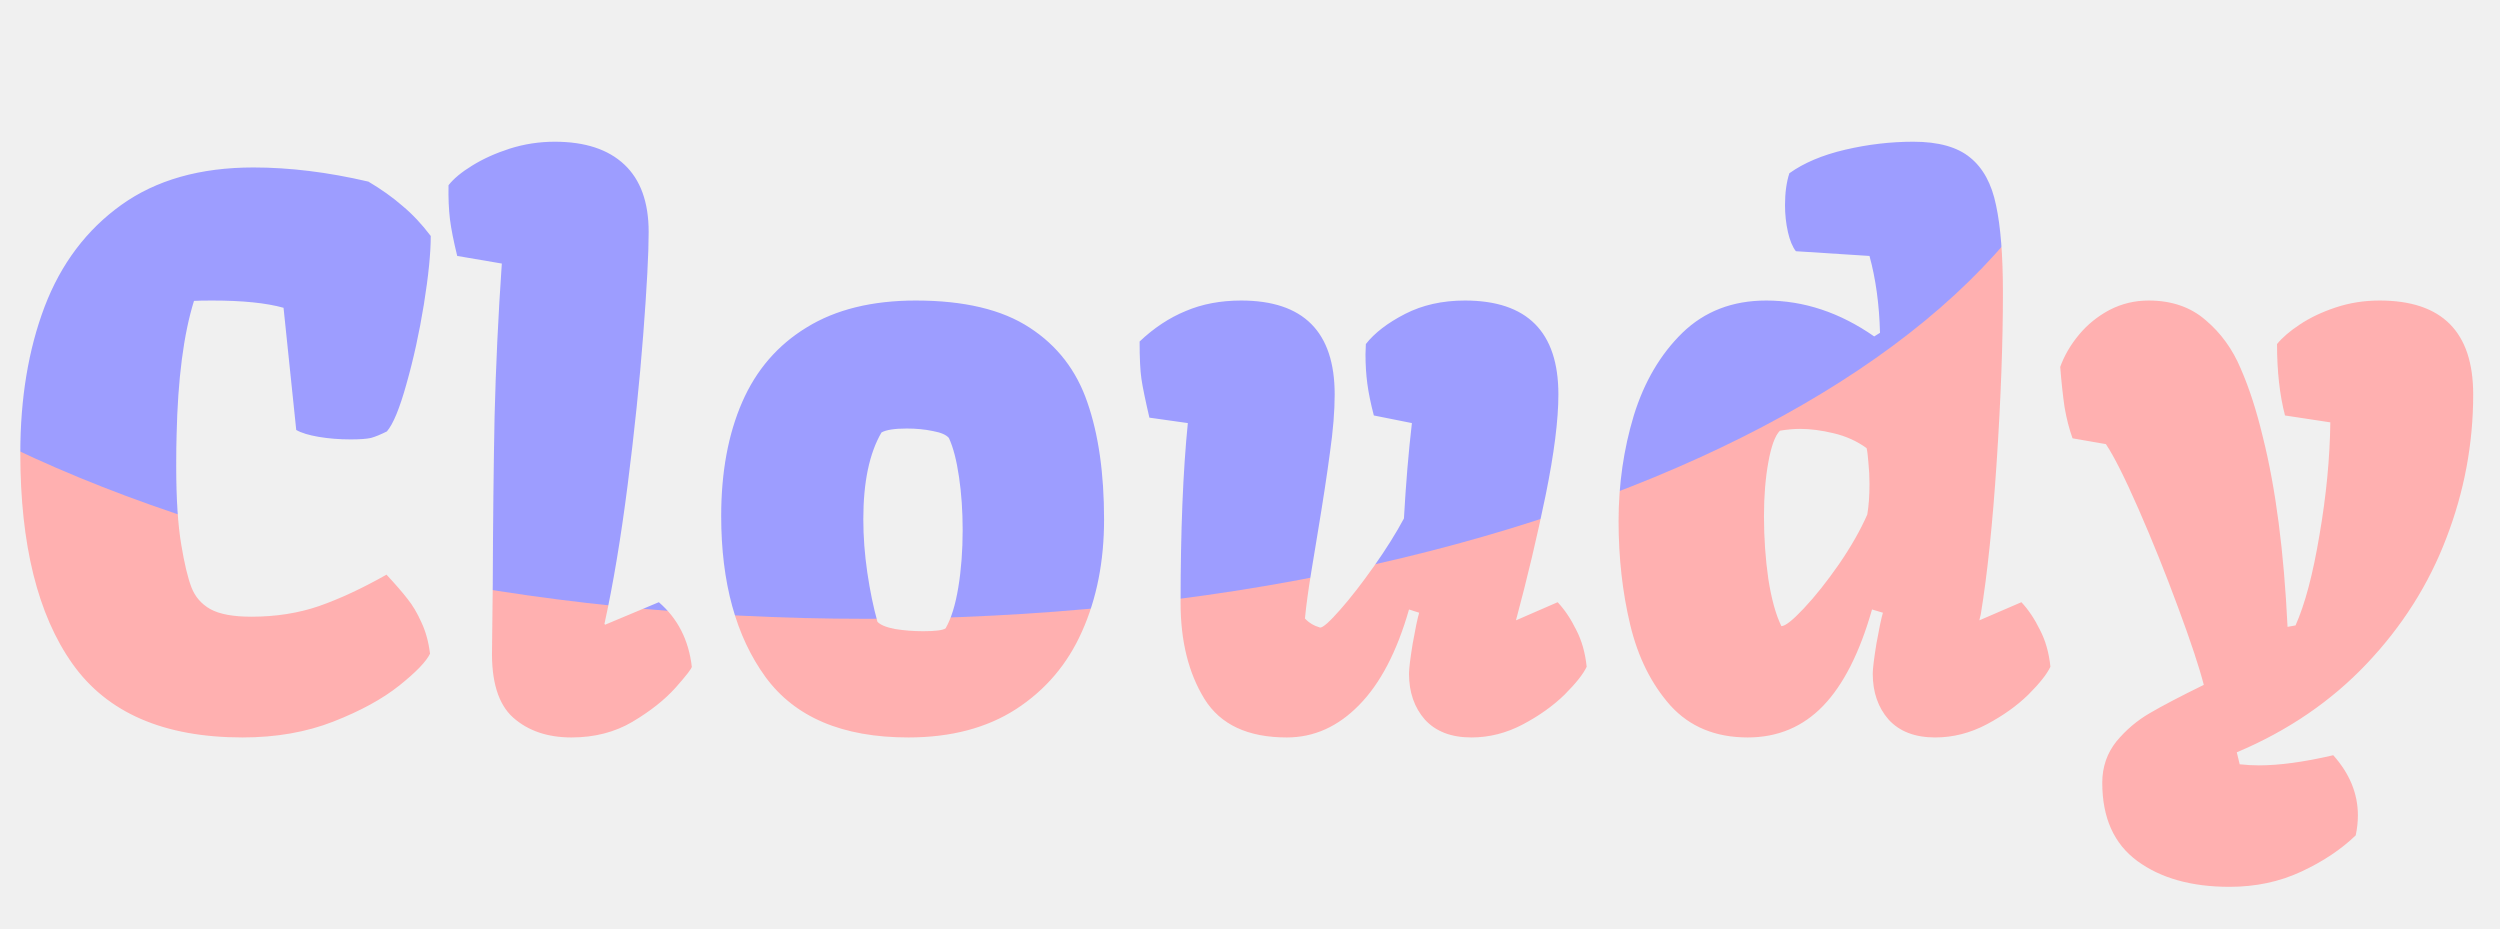
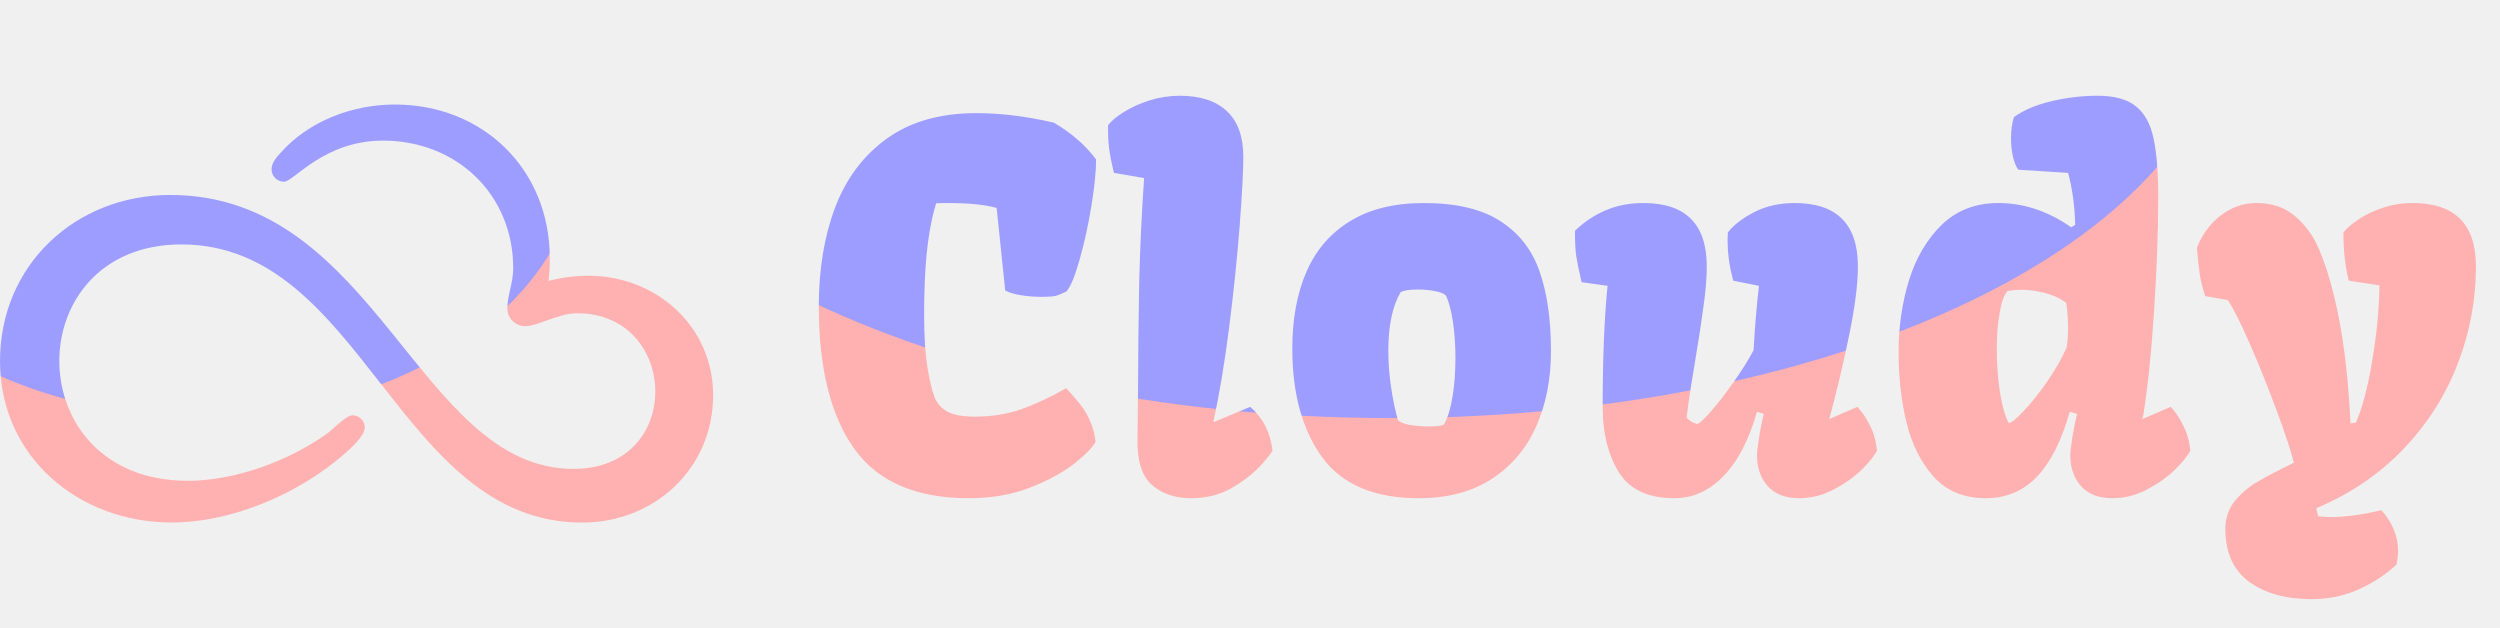
- <svg xmlns="http://www.w3.org/2000/svg" viewBox="0 0 202 75" fill="none">
-   <mask id="mask0_39_22" style="mask-type:alpha" maskUnits="userSpaceOnUse" x="1" y="11" width="199" height="61">
-     <path d="M1.641 36.617C1.641 32.184 2.295 28.238 3.604 24.781C4.932 21.305 7.002 18.561 9.814 16.549C12.627 14.537 16.182 13.531 20.479 13.531C23.408 13.531 26.504 13.912 29.766 14.674C30.82 15.299 31.738 15.953 32.52 16.637C33.32 17.301 34.082 18.111 34.805 19.068C34.805 20.455 34.619 22.301 34.248 24.605C33.877 26.891 33.408 29.029 32.842 31.021C32.295 32.994 31.768 34.273 31.26 34.859C30.752 35.113 30.322 35.289 29.971 35.387C29.619 35.465 29.072 35.504 28.33 35.504C27.412 35.504 26.553 35.435 25.752 35.299C24.951 35.162 24.346 34.977 23.936 34.742L22.91 24.869C21.523 24.479 19.6 24.283 17.139 24.283C16.475 24.283 15.986 24.293 15.674 24.312C14.834 27.008 14.365 30.631 14.268 35.182C14.248 35.728 14.238 36.559 14.238 37.672C14.238 40.289 14.375 42.408 14.648 44.029C14.902 45.553 15.176 46.695 15.469 47.457C15.762 48.219 16.27 48.805 16.992 49.215C17.734 49.625 18.838 49.83 20.303 49.83C22.275 49.83 24.092 49.547 25.752 48.98C27.432 48.395 29.258 47.545 31.23 46.432C31.973 47.232 32.539 47.887 32.93 48.395C33.34 48.902 33.711 49.527 34.043 50.27C34.395 51.012 34.629 51.861 34.746 52.818C34.434 53.463 33.603 54.322 32.256 55.397C30.908 56.471 29.141 57.438 26.953 58.297C24.766 59.156 22.314 59.586 19.6 59.586C13.252 59.586 8.672 57.603 5.859 53.639C3.047 49.674 1.641 44 1.641 36.617ZM36.943 20.68C36.65 19.488 36.455 18.502 36.357 17.721C36.26 16.92 36.221 16.002 36.24 14.967C36.65 14.44 37.285 13.912 38.145 13.385C39.023 12.838 40.039 12.379 41.191 12.008C42.363 11.637 43.574 11.451 44.824 11.451C47.266 11.451 49.141 12.066 50.449 13.297C51.758 14.527 52.412 16.344 52.412 18.746C52.412 20.465 52.266 23.229 51.973 27.037C51.68 30.846 51.26 34.898 50.713 39.195C50.166 43.473 49.541 47.213 48.838 50.416L48.897 50.475L53.232 48.658C54.756 49.967 55.645 51.705 55.898 53.873C55.898 54.01 55.459 54.576 54.58 55.572C53.701 56.549 52.539 57.467 51.094 58.326C49.668 59.166 48.027 59.586 46.172 59.586C44.238 59.586 42.666 59.049 41.455 57.975C40.264 56.9 39.697 55.065 39.756 52.467L39.815 47.193C39.834 42.193 39.883 37.691 39.961 33.688C40.059 29.684 40.254 25.553 40.547 21.295L36.943 20.68ZM58.272 41.685C58.272 38.15 58.838 35.084 59.971 32.486C61.103 29.889 62.842 27.877 65.186 26.451C67.529 25.006 70.469 24.283 74.004 24.283C77.91 24.283 80.977 25.016 83.203 26.48C85.43 27.926 86.982 29.938 87.861 32.516C88.76 35.094 89.209 38.248 89.209 41.978C89.209 45.357 88.613 48.375 87.422 51.031C86.25 53.668 84.473 55.758 82.09 57.301C79.727 58.824 76.826 59.586 73.389 59.586C68.076 59.586 64.228 57.955 61.846 54.693C59.463 51.412 58.272 47.076 58.272 41.685ZM74.59 51.002C75.586 51.002 76.191 50.924 76.406 50.768C76.856 49.986 77.197 48.883 77.432 47.457C77.666 46.031 77.783 44.488 77.783 42.828C77.783 41.305 77.686 39.879 77.49 38.551C77.295 37.203 77.022 36.148 76.67 35.387C76.455 35.133 76.025 34.947 75.381 34.83C74.736 34.693 74.033 34.625 73.272 34.625C72.275 34.625 71.592 34.732 71.221 34.947C70.244 36.627 69.756 38.961 69.756 41.949C69.756 43.355 69.863 44.791 70.078 46.256C70.293 47.721 70.566 49.049 70.898 50.24C71.133 50.494 71.611 50.69 72.334 50.826C73.057 50.943 73.809 51.002 74.59 51.002ZM92.871 33.746C92.539 32.32 92.324 31.275 92.227 30.611C92.129 29.947 92.08 28.941 92.08 27.594C93.232 26.5 94.473 25.68 95.801 25.133C97.129 24.566 98.623 24.283 100.283 24.283C105.322 24.283 107.842 26.812 107.842 31.871C107.842 33.219 107.715 34.781 107.461 36.559C107.227 38.336 106.885 40.572 106.436 43.268C106.377 43.619 106.221 44.566 105.967 46.109C105.713 47.652 105.537 48.941 105.439 49.977C105.771 50.328 106.182 50.572 106.67 50.709C106.904 50.709 107.441 50.23 108.281 49.273C109.141 48.297 110.059 47.115 111.035 45.728C112.012 44.342 112.812 43.062 113.438 41.891C113.594 39.098 113.809 36.529 114.082 34.185L111.006 33.57C110.752 32.594 110.576 31.734 110.479 30.992C110.381 30.25 110.332 29.459 110.332 28.619L110.361 27.799C111.064 26.9 112.119 26.09 113.525 25.367C114.932 24.645 116.543 24.283 118.359 24.283C123.398 24.283 125.918 26.812 125.918 31.871C125.918 33.922 125.576 36.627 124.893 39.986C124.209 43.326 123.408 46.705 122.49 50.123L125.859 48.658C126.426 49.264 126.924 50.006 127.354 50.885C127.803 51.744 128.086 52.74 128.203 53.873C127.93 54.459 127.334 55.211 126.416 56.129C125.498 57.027 124.375 57.828 123.047 58.531C121.719 59.234 120.332 59.586 118.887 59.586C117.266 59.586 116.016 59.107 115.137 58.15C114.277 57.174 113.848 55.934 113.848 54.43C113.848 54.039 113.945 53.238 114.141 52.027C114.355 50.816 114.531 49.977 114.668 49.508L113.848 49.244C112.871 52.662 111.523 55.24 109.805 56.978C108.105 58.717 106.162 59.586 103.975 59.586C100.83 59.586 98.613 58.551 97.324 56.48C96.035 54.391 95.391 51.803 95.391 48.717C95.391 42.916 95.586 38.072 95.977 34.185L92.871 33.746ZM130.781 42.096C130.781 39.127 131.191 36.285 132.012 33.57C132.852 30.855 134.16 28.629 135.938 26.891C137.734 25.152 139.99 24.283 142.705 24.283C145.752 24.283 148.662 25.25 151.436 27.184L151.904 26.891C151.846 24.605 151.562 22.535 151.055 20.68L145.107 20.299C144.834 19.947 144.619 19.43 144.463 18.746C144.307 18.043 144.229 17.32 144.229 16.578C144.229 15.582 144.346 14.723 144.58 14C145.752 13.16 147.256 12.525 149.092 12.096C150.928 11.666 152.764 11.451 154.6 11.451C156.631 11.451 158.164 11.881 159.199 12.74C160.234 13.58 160.928 14.859 161.279 16.578C161.65 18.277 161.836 20.641 161.836 23.668C161.836 27.652 161.67 32.174 161.338 37.232C161.006 42.291 160.576 46.422 160.049 49.625L159.932 50.123L163.33 48.658C163.896 49.264 164.395 50.006 164.824 50.885C165.273 51.744 165.557 52.74 165.674 53.873C165.4 54.459 164.805 55.211 163.887 56.129C162.969 57.027 161.846 57.828 160.518 58.531C159.189 59.234 157.803 59.586 156.357 59.586C154.736 59.586 153.486 59.107 152.607 58.15C151.748 57.174 151.318 55.934 151.318 54.43C151.318 54.039 151.416 53.238 151.611 52.027C151.826 50.816 152.002 49.977 152.139 49.508L151.26 49.244C150.264 52.74 148.945 55.338 147.305 57.037C145.664 58.736 143.633 59.586 141.211 59.586C138.613 59.586 136.533 58.727 134.971 57.008C133.428 55.27 132.344 53.092 131.719 50.475C131.094 47.857 130.781 45.065 130.781 42.096ZM150.879 41.568C150.996 40.865 151.055 40.045 151.055 39.107C151.055 38.502 151.025 37.926 150.967 37.379C150.928 36.832 150.879 36.441 150.82 36.207C150.039 35.641 149.15 35.24 148.154 35.006C147.178 34.772 146.279 34.654 145.459 34.654C144.951 34.654 144.404 34.703 143.818 34.801C143.428 35.191 143.115 36.041 142.881 37.35C142.646 38.639 142.529 40.094 142.529 41.715C142.529 43.453 142.646 45.143 142.881 46.783C143.135 48.404 143.486 49.674 143.936 50.592C144.248 50.592 144.854 50.113 145.752 49.156C146.67 48.18 147.617 46.988 148.594 45.582C149.57 44.156 150.332 42.818 150.879 41.568ZM178.066 55.338C177.695 53.893 177.002 51.803 175.986 49.068C174.971 46.315 173.906 43.668 172.793 41.129C171.68 38.59 170.801 36.842 170.156 35.885L167.461 35.416C167.188 34.654 166.973 33.815 166.816 32.897C166.68 31.959 166.562 30.875 166.465 29.645C166.797 28.727 167.305 27.857 167.988 27.037C168.672 26.217 169.492 25.553 170.449 25.045C171.426 24.537 172.48 24.283 173.613 24.283C175.469 24.283 177.002 24.811 178.213 25.865C179.443 26.9 180.391 28.209 181.055 29.791C181.738 31.354 182.334 33.199 182.842 35.328C183.877 39.449 184.541 44.557 184.834 50.65L185.479 50.533C186.24 48.834 186.885 46.402 187.412 43.238C187.959 40.074 188.252 37.037 188.291 34.127L184.629 33.57C184.199 31.93 183.984 30.006 183.984 27.799C184.414 27.271 185.029 26.744 185.83 26.217C186.65 25.67 187.617 25.211 188.73 24.84C189.844 24.469 191.025 24.283 192.275 24.283C197.314 24.283 199.834 26.812 199.834 31.871C199.834 35.855 199.111 39.723 197.666 43.473C196.24 47.223 194.092 50.611 191.221 53.639C188.35 56.666 184.854 59.049 180.732 60.787L180.967 61.754C181.494 61.812 182.012 61.842 182.52 61.842C184.18 61.842 186.182 61.568 188.525 61.022C189.854 62.506 190.518 64.127 190.518 65.885C190.518 66.412 190.459 66.949 190.342 67.496C189.17 68.629 187.705 69.606 185.947 70.426C184.189 71.246 182.256 71.656 180.146 71.656C177.08 71.656 174.6 70.963 172.705 69.576C170.811 68.189 169.863 66.08 169.863 63.248C169.863 61.978 170.244 60.865 171.006 59.908C171.787 58.971 172.686 58.209 173.701 57.623C174.736 57.018 176.191 56.256 178.066 55.338Z" fill="white" />
+ <svg xmlns="http://www.w3.org/2000/svg" width="299" height="75" viewBox="0 0 299 75" fill="none">
+   <mask id="mask0_52_54" style="mask-type:alpha" maskUnits="userSpaceOnUse" x="0" y="12" width="86" height="51">
+     <path d="M85.288 47.259C85.288 56.038 78.292 62.5 69.629 62.5C47.521 62.5 43.43 29.233 21.695 29.233C2.119 29.233 2.092 57.504 22.441 57.504C28.105 57.504 34.555 55.133 39.139 51.842C39.885 51.296 41.391 49.67 42.178 49.67C42.964 49.67 43.63 50.336 43.63 51.122C43.63 52.162 41.884 53.667 41.138 54.333C35.688 59.076 27.772 62.487 20.522 62.487C9.408 62.5 0 54.626 0 43.182C0 31.738 8.995 23.318 20.363 23.318C45.056 23.318 50.013 56.078 68.59 56.078C81.903 56.078 81.223 37.467 69.043 37.467C66.711 37.467 64.379 39.012 62.793 39.012C61.674 39.012 60.674 38.053 60.674 36.934C60.674 35.388 61.381 33.776 61.381 32.098C61.381 23.225 54.597 16.817 45.802 16.817C38.726 16.817 35.141 21.733 33.968 21.733C33.142 21.733 32.476 21.067 32.476 20.241C32.476 19.494 33.022 18.868 33.516 18.322C36.887 14.485 42.138 12.5 47.215 12.5C57.796 12.5 65.752 20.28 65.752 30.859C65.752 31.778 65.712 32.684 65.592 33.603C67.177 33.19 68.803 32.977 70.376 32.977C78.465 32.977 85.288 39.012 85.288 47.259Z" fill="black" />
  </mask>
-   <g mask="url(#mask0_39_22)">
-     <ellipse cx="101" cy="20" rx="150" ry="75" fill="#FFB0B0" />
-     <ellipse cx="70" rx="100" ry="50" fill="#9D9DFF" />
+   <g mask="url(#mask0_52_54)">
+     <ellipse cx="41.418" cy="55.144" rx="49.232" ry="58.635" fill="#FFB0B0" />
+     <ellipse cx="24.003" cy="17.83" rx="45.325" ry="31.983" fill="#9D9DFF" />
+   </g>
+   <mask id="mask1_52_54" style="mask-type:alpha" maskUnits="userSpaceOnUse" x="97" y="11" width="200" height="61">
+     <path d="M97.929 36.617C97.929 32.184 98.583 28.238 99.892 24.781C101.22 21.305 103.29 18.561 106.103 16.549C108.915 14.537 112.47 13.531 116.767 13.531C119.696 13.531 122.792 13.912 126.054 14.674C127.108 15.299 128.026 15.953 128.808 16.637C129.608 17.301 130.37 18.111 131.093 19.068C131.093 20.455 130.907 22.301 130.536 24.605C130.165 26.891 129.696 29.029 129.13 31.021C128.583 32.994 128.056 34.273 127.548 34.859C127.04 35.113 126.61 35.289 126.259 35.387C125.907 35.465 125.36 35.504 124.618 35.504C123.7 35.504 122.841 35.435 122.04 35.299C121.239 35.162 120.634 34.977 120.224 34.742L119.198 24.869C117.812 24.479 115.888 24.283 113.427 24.283C112.763 24.283 112.274 24.293 111.962 24.312C111.122 27.008 110.653 30.631 110.556 35.182C110.536 35.728 110.526 36.559 110.526 37.672C110.526 40.289 110.663 42.408 110.937 44.029C111.19 45.553 111.464 46.695 111.757 47.457C112.05 48.219 112.558 48.805 113.28 49.215C114.022 49.625 115.126 49.83 116.591 49.83C118.563 49.83 120.38 49.547 122.04 48.98C123.72 48.395 125.546 47.545 127.519 46.432C128.261 47.232 128.827 47.887 129.218 48.395C129.628 48.902 129.999 49.527 130.331 50.27C130.683 51.012 130.917 51.861 131.034 52.818C130.722 53.463 129.892 54.322 128.544 55.397C127.196 56.471 125.429 57.438 123.241 58.297C121.054 59.156 118.603 59.586 115.888 59.586C109.54 59.586 104.96 57.603 102.147 53.639C99.335 49.674 97.929 44 97.929 36.617ZM133.231 20.68C132.938 19.488 132.743 18.502 132.646 17.721C132.548 16.92 132.509 16.002 132.528 14.967C132.938 14.44 133.573 13.912 134.433 13.385C135.312 12.838 136.327 12.379 137.479 12.008C138.651 11.637 139.862 11.451 141.112 11.451C143.554 11.451 145.429 12.066 146.737 13.297C148.046 14.527 148.7 16.344 148.7 18.746C148.7 20.465 148.554 23.229 148.261 27.037C147.968 30.846 147.548 34.898 147.001 39.195C146.454 43.473 145.829 47.213 145.126 50.416L145.185 50.475L149.521 48.658C151.044 49.967 151.933 51.705 152.187 53.873C152.187 54.01 151.747 54.576 150.868 55.572C149.989 56.549 148.827 57.467 147.382 58.326C145.956 59.166 144.315 59.586 142.46 59.586C140.526 59.586 138.954 59.049 137.743 57.975C136.552 56.9 135.985 55.065 136.044 52.467L136.103 47.193C136.122 42.193 136.171 37.691 136.249 33.688C136.347 29.684 136.542 25.553 136.835 21.295L133.231 20.68ZM154.56 41.685C154.56 38.15 155.126 35.084 156.259 32.486C157.392 29.889 159.13 27.877 161.474 26.451C163.817 25.006 166.757 24.283 170.292 24.283C174.198 24.283 177.265 25.016 179.491 26.48C181.718 27.926 183.271 29.938 184.149 32.516C185.048 35.094 185.497 38.248 185.497 41.978C185.497 45.357 184.901 48.375 183.71 51.031C182.538 53.668 180.761 55.758 178.378 57.301C176.015 58.824 173.114 59.586 169.677 59.586C164.364 59.586 160.517 57.955 158.134 54.693C155.751 51.412 154.56 47.076 154.56 41.685ZM170.878 51.002C171.874 51.002 172.479 50.924 172.694 50.768C173.144 49.986 173.485 48.883 173.72 47.457C173.954 46.031 174.071 44.488 174.071 42.828C174.071 41.305 173.974 39.879 173.778 38.551C173.583 37.203 173.31 36.148 172.958 35.387C172.743 35.133 172.313 34.947 171.669 34.83C171.024 34.693 170.321 34.625 169.56 34.625C168.563 34.625 167.88 34.732 167.509 34.947C166.532 36.627 166.044 38.961 166.044 41.949C166.044 43.355 166.151 44.791 166.366 46.256C166.581 47.721 166.854 49.049 167.187 50.24C167.421 50.494 167.899 50.69 168.622 50.826C169.345 50.943 170.097 51.002 170.878 51.002ZM189.159 33.746C188.827 32.32 188.612 31.275 188.515 30.611C188.417 29.947 188.368 28.941 188.368 27.594C189.521 26.5 190.761 25.68 192.089 25.133C193.417 24.566 194.911 24.283 196.571 24.283C201.61 24.283 204.13 26.812 204.13 31.871C204.13 33.219 204.003 34.781 203.749 36.559C203.515 38.336 203.173 40.572 202.724 43.268C202.665 43.619 202.509 44.566 202.255 46.109C202.001 47.652 201.825 48.941 201.728 49.977C202.06 50.328 202.47 50.572 202.958 50.709C203.192 50.709 203.729 50.23 204.569 49.273C205.429 48.297 206.347 47.115 207.323 45.728C208.3 44.342 209.101 43.062 209.726 41.891C209.882 39.098 210.097 36.529 210.37 34.185L207.294 33.57C207.04 32.594 206.864 31.734 206.767 30.992C206.669 30.25 206.62 29.459 206.62 28.619L206.649 27.799C207.353 26.9 208.407 26.09 209.813 25.367C211.22 24.645 212.831 24.283 214.647 24.283C219.687 24.283 222.206 26.812 222.206 31.871C222.206 33.922 221.864 36.627 221.181 39.986C220.497 43.326 219.696 46.705 218.778 50.123L222.147 48.658C222.714 49.264 223.212 50.006 223.642 50.885C224.091 51.744 224.374 52.74 224.491 53.873C224.218 54.459 223.622 55.211 222.704 56.129C221.786 57.027 220.663 57.828 219.335 58.531C218.007 59.234 216.62 59.586 215.175 59.586C213.554 59.586 212.304 59.107 211.425 58.15C210.565 57.174 210.136 55.934 210.136 54.43C210.136 54.039 210.233 53.238 210.429 52.027C210.644 50.816 210.819 49.977 210.956 49.508L210.136 49.244C209.159 52.662 207.812 55.24 206.093 56.978C204.394 58.717 202.45 59.586 200.263 59.586C197.118 59.586 194.901 58.551 193.612 56.48C192.323 54.391 191.679 51.803 191.679 48.717C191.679 42.916 191.874 38.072 192.265 34.185L189.159 33.746ZM227.069 42.096C227.069 39.127 227.479 36.285 228.3 33.57C229.14 30.855 230.448 28.629 232.226 26.891C234.022 25.152 236.278 24.283 238.993 24.283C242.04 24.283 244.95 25.25 247.724 27.184L248.192 26.891C248.134 24.605 247.851 22.535 247.343 20.68L241.396 20.299C241.122 19.947 240.907 19.43 240.751 18.746C240.595 18.043 240.517 17.32 240.517 16.578C240.517 15.582 240.634 14.723 240.868 14C242.04 13.16 243.544 12.525 245.38 12.096C247.216 11.666 249.052 11.451 250.888 11.451C252.919 11.451 254.452 11.881 255.487 12.74C256.522 13.58 257.216 14.859 257.567 16.578C257.938 18.277 258.124 20.641 258.124 23.668C258.124 27.652 257.958 32.174 257.626 37.232C257.294 42.291 256.864 46.422 256.337 49.625L256.22 50.123L259.618 48.658C260.185 49.264 260.683 50.006 261.112 50.885C261.562 51.744 261.845 52.74 261.962 53.873C261.688 54.459 261.093 55.211 260.175 56.129C259.257 57.027 258.134 57.828 256.806 58.531C255.478 59.234 254.091 59.586 252.646 59.586C251.024 59.586 249.774 59.107 248.896 58.15C248.036 57.174 247.606 55.934 247.606 54.43C247.606 54.039 247.704 53.238 247.899 52.027C248.114 50.816 248.29 49.977 248.427 49.508L247.548 49.244C246.552 52.74 245.233 55.338 243.593 57.037C241.952 58.736 239.921 59.586 237.499 59.586C234.901 59.586 232.821 58.727 231.259 57.008C229.716 55.27 228.632 53.092 228.007 50.475C227.382 47.857 227.069 45.065 227.069 42.096ZM247.167 41.568C247.284 40.865 247.343 40.045 247.343 39.107C247.343 38.502 247.313 37.926 247.255 37.379C247.216 36.832 247.167 36.441 247.108 36.207C246.327 35.641 245.438 35.24 244.442 35.006C243.466 34.772 242.567 34.654 241.747 34.654C241.239 34.654 240.692 34.703 240.106 34.801C239.716 35.191 239.403 36.041 239.169 37.35C238.935 38.639 238.817 40.094 238.817 41.715C238.817 43.453 238.935 45.143 239.169 46.783C239.423 48.404 239.774 49.674 240.224 50.592C240.536 50.592 241.142 50.113 242.04 49.156C242.958 48.18 243.905 46.988 244.882 45.582C245.858 44.156 246.62 42.818 247.167 41.568ZM274.354 55.338C273.983 53.893 273.29 51.803 272.274 49.068C271.259 46.315 270.194 43.668 269.081 41.129C267.968 38.59 267.089 36.842 266.444 35.885L263.749 35.416C263.476 34.654 263.261 33.815 263.104 32.897C262.968 31.959 262.851 30.875 262.753 29.645C263.085 28.727 263.593 27.857 264.276 27.037C264.96 26.217 265.78 25.553 266.737 25.045C267.714 24.537 268.769 24.283 269.901 24.283C271.757 24.283 273.29 24.811 274.501 25.865C275.731 26.9 276.679 28.209 277.343 29.791C278.026 31.354 278.622 33.199 279.13 35.328C280.165 39.449 280.829 44.557 281.122 50.65L281.767 50.533C282.528 48.834 283.173 46.402 283.7 43.238C284.247 40.074 284.54 37.037 284.579 34.127L280.917 33.57C280.487 31.93 280.272 30.006 280.272 27.799C280.702 27.271 281.317 26.744 282.118 26.217C282.938 25.67 283.905 25.211 285.019 24.84C286.132 24.469 287.313 24.283 288.563 24.283C293.603 24.283 296.122 26.812 296.122 31.871C296.122 35.855 295.399 39.723 293.954 43.473C292.528 47.223 290.38 50.611 287.509 53.639C284.638 56.666 281.142 59.049 277.021 60.787L277.255 61.754C277.782 61.812 278.3 61.842 278.808 61.842C280.468 61.842 282.47 61.568 284.813 61.022C286.142 62.506 286.806 64.127 286.806 65.885C286.806 66.412 286.747 66.949 286.63 67.496C285.458 68.629 283.993 69.606 282.235 70.426C280.478 71.246 278.544 71.656 276.435 71.656C273.368 71.656 270.888 70.963 268.993 69.576C267.099 68.189 266.151 66.08 266.151 63.248C266.151 61.978 266.532 60.865 267.294 59.908C268.075 58.971 268.974 58.209 269.989 57.623C271.024 57.018 272.479 56.256 274.354 55.338Z" fill="white" />
+   </mask>
+   <g mask="url(#mask1_52_54)">
+     <ellipse cx="197.288" cy="20" rx="150" ry="75" fill="#FFB0B0" />
+     <ellipse cx="166.288" rx="100" ry="50" fill="#9D9DFF" />
  </g>
</svg>
